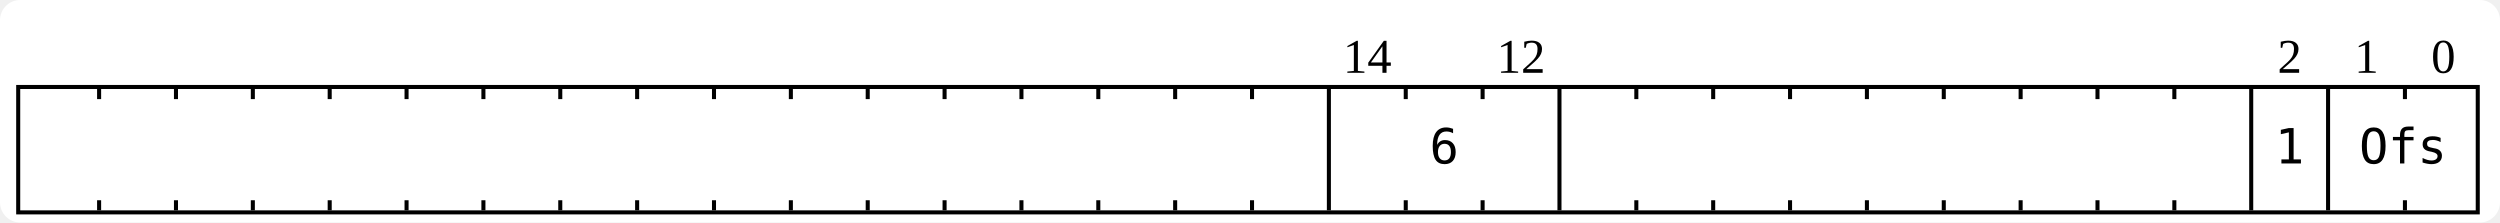
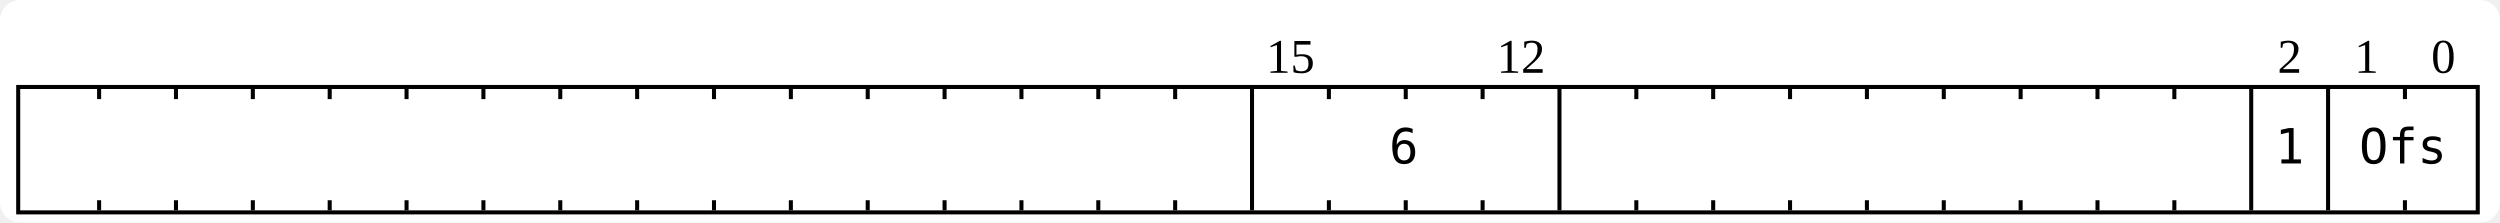
<svg xmlns="http://www.w3.org/2000/svg" version="1.1" width="618" height="55">
  <rect width="618" height="55" rx="5" stroke="transparent" fill="white" />
  <rect x="4.5" y="21.5" width="608" height="31" stroke="black" fill="transparent" stroke-width="1" />
  <text x="604" y="18" text-anchor="middle" dominant-baseline="auto">0</text>
  <text x="585" y="18" text-anchor="middle" dominant-baseline="auto">1</text>
  <text x="594" y="37" text-anchor="middle" dominant-baseline="middle">
    <tspan font-family="monospace">Ofs</tspan>
  </text>
  <text x="566" y="18" text-anchor="middle" dominant-baseline="auto">2</text>
  <text x="566" y="37" text-anchor="middle" dominant-baseline="middle">
    <tspan font-family="monospace">1</tspan>
  </text>
  <text x="376" y="18" text-anchor="middle" dominant-baseline="auto">12</text>
-   <text x="338" y="18" text-anchor="middle" dominant-baseline="auto">14</text>
-   <text x="357" y="37" text-anchor="middle" dominant-baseline="middle">
+   <text x="319" y="18" text-anchor="middle" dominant-baseline="auto">15</text>
+   <text x="347" y="37" text-anchor="middle" dominant-baseline="middle">
    <tspan font-family="monospace">6</tspan>
  </text>
  <path d="M 594.5 22 L 594.5 24.5" stroke="black" fill="transparent" stroke-width="1" />
  <path d="M 594.5 49.5 L 594.5 52" stroke="black" fill="transparent" stroke-width="1" />
  <path d="M 575.5 22 L 575.5 52" stroke="black" fill="transparent" stroke-width="1" />
  <path d="M 556.5 22 L 556.5 52" stroke="black" fill="transparent" stroke-width="1" />
  <path d="M 537.5 22 L 537.5 24.5" stroke="black" fill="transparent" stroke-width="1" />
  <path d="M 537.5 49.5 L 537.5 52" stroke="black" fill="transparent" stroke-width="1" />
  <path d="M 518.5 22 L 518.5 24.5" stroke="black" fill="transparent" stroke-width="1" />
  <path d="M 518.5 49.5 L 518.5 52" stroke="black" fill="transparent" stroke-width="1" />
  <path d="M 499.5 22 L 499.5 24.5" stroke="black" fill="transparent" stroke-width="1" />
  <path d="M 499.5 49.5 L 499.5 52" stroke="black" fill="transparent" stroke-width="1" />
  <path d="M 480.5 22 L 480.5 24.5" stroke="black" fill="transparent" stroke-width="1" />
  <path d="M 480.5 49.5 L 480.5 52" stroke="black" fill="transparent" stroke-width="1" />
  <path d="M 461.5 22 L 461.5 24.5" stroke="black" fill="transparent" stroke-width="1" />
  <path d="M 461.5 49.5 L 461.5 52" stroke="black" fill="transparent" stroke-width="1" />
  <path d="M 442.5 22 L 442.5 24.5" stroke="black" fill="transparent" stroke-width="1" />
  <path d="M 442.5 49.5 L 442.5 52" stroke="black" fill="transparent" stroke-width="1" />
  <path d="M 423.5 22 L 423.5 24.5" stroke="black" fill="transparent" stroke-width="1" />
  <path d="M 423.5 49.5 L 423.5 52" stroke="black" fill="transparent" stroke-width="1" />
  <path d="M 404.5 22 L 404.5 24.5" stroke="black" fill="transparent" stroke-width="1" />
  <path d="M 404.5 49.5 L 404.5 52" stroke="black" fill="transparent" stroke-width="1" />
  <path d="M 385.5 22 L 385.5 52" stroke="black" fill="transparent" stroke-width="1" />
  <path d="M 366.5 22 L 366.5 24.5" stroke="black" fill="transparent" stroke-width="1" />
  <path d="M 366.5 49.5 L 366.5 52" stroke="black" fill="transparent" stroke-width="1" />
  <path d="M 347.5 22 L 347.5 24.5" stroke="black" fill="transparent" stroke-width="1" />
  <path d="M 347.5 49.5 L 347.5 52" stroke="black" fill="transparent" stroke-width="1" />
-   <path d="M 328.5 22 L 328.5 52" stroke="black" fill="transparent" stroke-width="1" />
-   <path d="M 309.5 22 L 309.5 24.5" stroke="black" fill="transparent" stroke-width="1" />
-   <path d="M 309.5 49.5 L 309.5 52" stroke="black" fill="transparent" stroke-width="1" />
+   <path d="M 328.5 22 L 328.5 24.5" stroke="black" fill="transparent" stroke-width="1" />
+   <path d="M 328.5 49.5 L 328.5 52" stroke="black" fill="transparent" stroke-width="1" />
+   <path d="M 309.5 22 L 309.5 52" stroke="black" fill="transparent" stroke-width="1" />
  <path d="M 290.5 22 L 290.5 24.5" stroke="black" fill="transparent" stroke-width="1" />
  <path d="M 290.5 49.5 L 290.5 52" stroke="black" fill="transparent" stroke-width="1" />
  <path d="M 271.5 22 L 271.5 24.5" stroke="black" fill="transparent" stroke-width="1" />
  <path d="M 271.5 49.5 L 271.5 52" stroke="black" fill="transparent" stroke-width="1" />
  <path d="M 252.5 22 L 252.5 24.5" stroke="black" fill="transparent" stroke-width="1" />
  <path d="M 252.5 49.5 L 252.5 52" stroke="black" fill="transparent" stroke-width="1" />
  <path d="M 233.5 22 L 233.5 24.5" stroke="black" fill="transparent" stroke-width="1" />
  <path d="M 233.5 49.5 L 233.5 52" stroke="black" fill="transparent" stroke-width="1" />
  <path d="M 214.5 22 L 214.5 24.5" stroke="black" fill="transparent" stroke-width="1" />
  <path d="M 214.5 49.5 L 214.5 52" stroke="black" fill="transparent" stroke-width="1" />
  <path d="M 195.5 22 L 195.5 24.5" stroke="black" fill="transparent" stroke-width="1" />
  <path d="M 195.5 49.5 L 195.5 52" stroke="black" fill="transparent" stroke-width="1" />
  <path d="M 176.5 22 L 176.5 24.5" stroke="black" fill="transparent" stroke-width="1" />
  <path d="M 176.5 49.5 L 176.5 52" stroke="black" fill="transparent" stroke-width="1" />
  <path d="M 157.5 22 L 157.5 24.5" stroke="black" fill="transparent" stroke-width="1" />
  <path d="M 157.5 49.5 L 157.5 52" stroke="black" fill="transparent" stroke-width="1" />
  <path d="M 138.5 22 L 138.5 24.5" stroke="black" fill="transparent" stroke-width="1" />
  <path d="M 138.5 49.5 L 138.5 52" stroke="black" fill="transparent" stroke-width="1" />
  <path d="M 119.5 22 L 119.5 24.5" stroke="black" fill="transparent" stroke-width="1" />
  <path d="M 119.5 49.5 L 119.5 52" stroke="black" fill="transparent" stroke-width="1" />
  <path d="M 100.5 22 L 100.5 24.5" stroke="black" fill="transparent" stroke-width="1" />
  <path d="M 100.5 49.5 L 100.5 52" stroke="black" fill="transparent" stroke-width="1" />
  <path d="M 81.5 22 L 81.5 24.5" stroke="black" fill="transparent" stroke-width="1" />
  <path d="M 81.5 49.5 L 81.5 52" stroke="black" fill="transparent" stroke-width="1" />
  <path d="M 62.5 22 L 62.5 24.5" stroke="black" fill="transparent" stroke-width="1" />
  <path d="M 62.5 49.5 L 62.5 52" stroke="black" fill="transparent" stroke-width="1" />
  <path d="M 43.5 22 L 43.5 24.5" stroke="black" fill="transparent" stroke-width="1" />
  <path d="M 43.5 49.5 L 43.5 52" stroke="black" fill="transparent" stroke-width="1" />
  <path d="M 24.5 22 L 24.5 24.5" stroke="black" fill="transparent" stroke-width="1" />
  <path d="M 24.5 49.5 L 24.5 52" stroke="black" fill="transparent" stroke-width="1" />
</svg>
